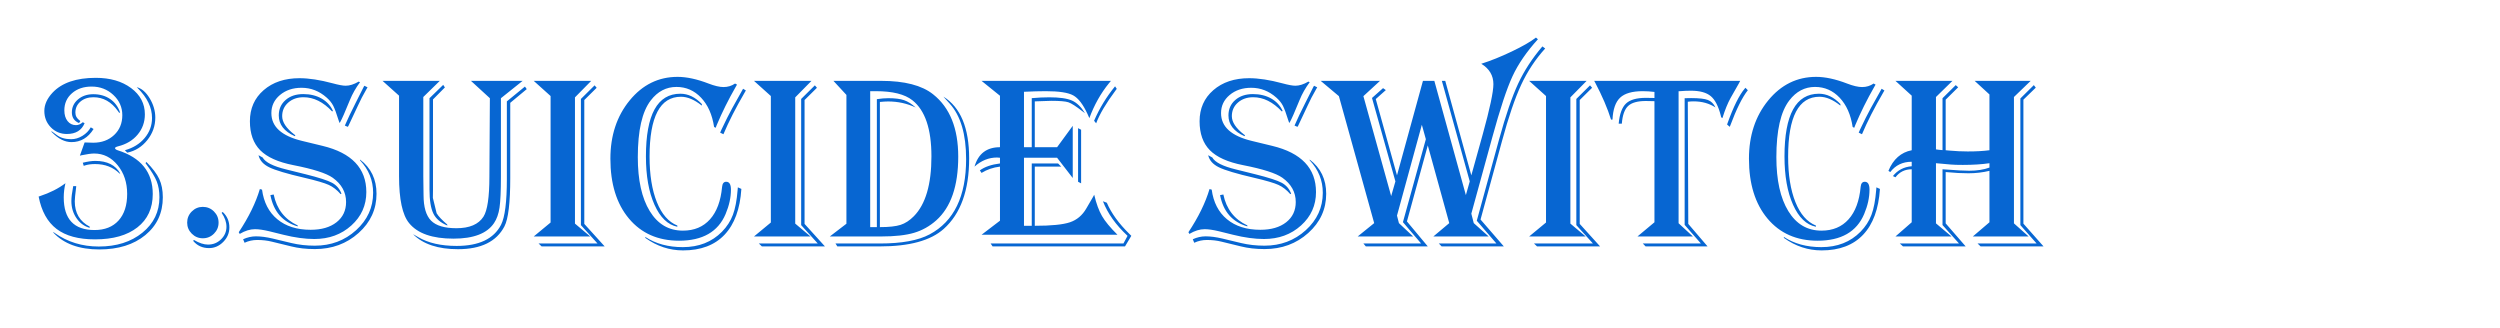
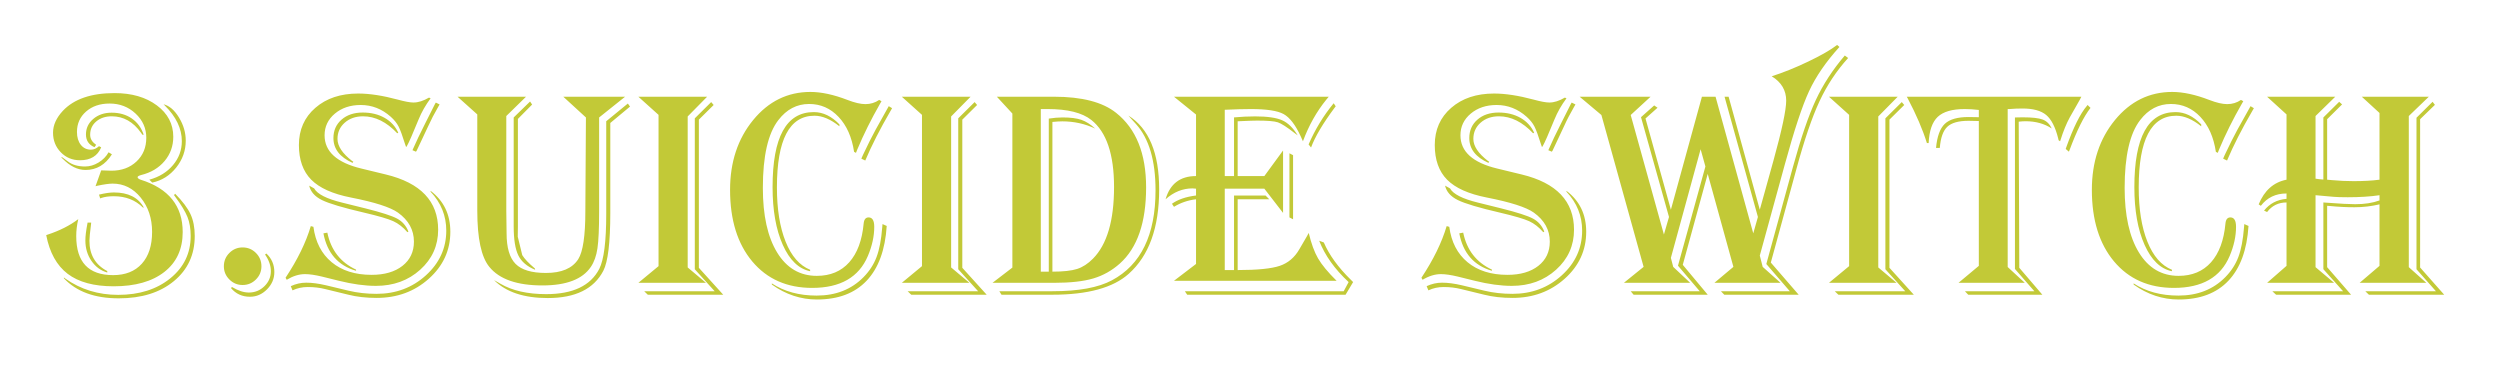
- <svg xmlns="http://www.w3.org/2000/svg" version="1.1" x="0" y="0" width="100%" height="100%" viewBox="0 0 195840 25651.2">
-   <path d="M 5126 14352.9 Q 4993 14922.9 4993 15464.4 Q 4993 18019.9 7406 18019.9 Q 8612.5 18019.9 9287 17274.15 Q 9961.5 16528.4 9961.5 15188.9 Q 9961.5 13858.9 9215.75 12942.15 Q 8470 12025.4 7377.5 12025.4 Q 7045 12025.4 6361 12167.9 L 6256.5 12196.4 L 6627 11160.9 L 6712.5 11160.9 Q 7083 11179.9 7301.5 11179.9 Q 8299 11179.9 8940.25 10576.65 Q 9581.5 9973.4 9581.5 9023.4 Q 9581.5 8092.4 8878.5 7436.9 Q 8175.5 6781.4 7178 6781.4 Q 6237.5 6781.4 5639 7303.9 Q 5040.5 7826.4 5040.5 8643.4 Q 5040.5 9165.9 5292.25 9484.15 Q 5544 9802.4 5952.5 9802.4 Q 6237.5 9802.4 6484.5 9574.4 L 6627 9650.4 Q 6275.5 10495.9 5240 10495.9 Q 4489.5 10495.9 3981.25 9973.4 Q 3473 9450.9 3473 8690.9 Q 3473 7949.9 4119 7256.4 Q 5211.5 6097.4 7501 6097.4 Q 9192 6097.4 10270.25 6900.15 Q 11348.5 7702.9 11348.5 8956.9 Q 11348.5 9868.9 10778.5 10548.15 Q 10208.5 11227.4 9239.5 11464.9 Q 9002 11531.4 9011.5 11607.4 Q 9021 11702.4 9211 11768.9 Q 11966 12633.4 11966 15198.4 Q 11966 16870.4 10764.25 17810.9 Q 9562.5 18751.4 7444 18751.4 Q 5506 18751.4 4432.5 17934.4 Q 3359 17117.4 3026.5 15397.9 L 3112 15369.4 Q 4299.5 14979.9 5126 14352.9  Z M 5971.5 14580.9 Q 5962 14656.9 5962 14685.4 Q 5857.5 15502.4 5857.5 15768.4 Q 5857.5 17145.9 7026 17753.9 L 7026 17848.9 Q 6389.5 17668.4 5990.5 17088.9 Q 5591.5 16509.4 5591.5 15749.4 Q 5591.5 15331.4 5724.5 14647.4 L 5734 14580.9 L 5971.5 14580.9 Z M 9363 13592.9 Q 8612.5 12851.9 7453.5 12851.9 Q 6969 12851.9 6636.5 12965.9 L 6560.5 12994.4 L 6484.5 12747.4 Q 7064 12604.9 7463 12604.9 Q 8869 12604.9 9420 13592.9 L 9363 13592.9 Z M 11472 12690.4 Q 12194 13421.9 12474.25 14020.4 Q 12754.5 14618.9 12754.5 15454.9 Q 12754.5 17288.4 11386.5 18414.15 Q 10018.5 19539.9 7776.5 19539.9 Q 5420.5 19539.9 4185.5 18228.9 L 4185.5 18171.9 L 4280.5 18247.9 Q 5791 19311.9 7738.5 19311.9 Q 9819 19311.9 11153.75 18228.9 Q 12488.5 17145.9 12488.5 15454.9 Q 12488.5 14742.4 12279.5 14215.15 Q 12070.5 13687.9 11472 12880.4 Q 11443.5 12842.4 11396 12775.9 L 11472 12690.4 Z M 10712 6828.9 Q 11282 6971.4 11723.75 7698.15 Q 12165.5 8424.9 12165.5 9213.4 Q 12165.5 10191.9 11538.5 10975.65 Q 10911.5 11759.4 9971 11958.9 L 9781 11768.9 Q 10750 11502.9 11329.5 10814.15 Q 11909 10125.4 11909 9241.9 Q 11909 8016.4 10788 6904.9 Q 10759.5 6885.9 10712 6828.9  Z M 9325 8823.9 L 9239.5 8700.4 Q 8470 7617.4 7320.5 7617.4 Q 6703 7617.4 6304 7954.65 Q 5905 8291.9 5905 8823.9 Q 5905 9203.9 6256.5 9450.9 Q 6266 9460.4 6294.5 9488.9 L 6190 9640.9 Q 5629.5 9403.4 5629.5 8804.9 Q 5629.5 8196.9 6109.25 7788.4 Q 6589 7379.9 7311 7379.9 Q 8080.5 7379.9 8631.5 7759.9 Q 9182.5 8139.9 9410.5 8823.9 L 9325 8823.9 Z M 7330 10106.4 Q 6684 11132.4 5601 11132.4 Q 4822 11132.4 4090.5 10381.9 L 4033.5 10334.4 L 4033.5 10277.4 Q 4109.5 10324.9 4119 10334.4 L 4442 10571.9 Q 4869.5 10904.4 5572.5 10904.4 Q 6028.5 10904.4 6456 10643.15 Q 6883.5 10381.9 7111.5 9973.4 L 7330 10106.4 Z M 15887.6 16205.4 Q 16400.6 16205.4 16761.6 16566.4 Q 17122.6 16927.4 17122.6 17440.4 Q 17122.6 17943.9 16761.6 18304.9 Q 16400.6 18665.9 15887.6 18665.9 Q 15384.1 18665.9 15023.1 18304.9 Q 14662.1 17943.9 14662.1 17440.4 Q 14662.1 16927.4 15023.1 16566.4 Q 15384.1 16205.4 15887.6 16205.4  Z M 17445.6 16604.4 Q 17968.1 17088.9 17968.1 17820.4 Q 17968.1 18466.4 17488.35 18950.9 Q 17008.6 19435.4 16372.1 19435.4 Q 15602.6 19435.4 15127.6 18865.4 L 15194.1 18798.9 Q 15802.1 19159.9 16296.1 19159.9 Q 16894.6 19159.9 17317.35 18746.65 Q 17740.1 18333.4 17740.1 17763.4 Q 17740.1 17221.9 17360.1 16670.9 L 17445.6 16604.4 Z M 28202.8 6439.4 Q 27708.8 7104.4 27414.3 7826.4 Q 26834.8 9251.4 26644.8 9574.4 L 26597.3 9631.4 Q 26559.3 9526.9 26540.3 9469.9 Q 26274.3 8614.9 26103.3 8282.4 Q 25932.3 7949.9 25590.3 7645.9 Q 24725.8 6876.4 23623.8 6876.4 Q 22607.3 6876.4 21932.8 7441.65 Q 21258.3 8006.9 21258.3 8861.9 Q 21258.3 10457.9 23661.8 11037.4 L 25267.3 11426.9 Q 28696.8 12253.4 28696.8 15046.4 Q 28696.8 16604.4 27523.55 17663.65 Q 26350.3 18722.9 24621.3 18722.9 Q 23538.3 18722.9 22198.8 18390.4 L 21087.3 18114.9 Q 20412.8 17953.4 19975.8 17953.4 Q 19396.3 17953.4 18778.8 18323.9 L 18702.8 18190.9 Q 19880.8 16414.4 20355.8 14808.9 L 20526.8 14856.4 Q 20726.3 16347.9 21723.8 17174.4 Q 22721.3 18000.9 24336.3 18000.9 Q 25609.3 18000.9 26359.8 17411.9 Q 27110.3 16822.9 27110.3 15825.4 Q 27110.3 14675.9 26065.3 13925.4 Q 25314.8 13393.4 22987.3 12937.4 Q 21191.8 12585.9 20384.3 11768.9 Q 19576.8 10951.9 19576.8 9498.4 Q 19576.8 7997.4 20655.05 7061.65 Q 21733.3 6125.9 23462.3 6125.9 Q 24573.8 6125.9 26055.8 6524.9 Q 26749.3 6714.9 27081.8 6714.9 Q 27547.3 6714.9 28098.3 6391.9 L 28202.8 6439.4 Z M 28791.8 6841.25 L 28706.3 6987.55 Q 28316.8 7658.25 28041.3 8271.95 Q 27376.3 9701.7 27290.8 9867 L 27243.3 9935.4 L 27015.3 9838.5 L 27053.3 9750.15 Q 27328.8 9107.95 27851.3 8077.2 L 28497.3 6793.75 L 28544.8 6717.75 L 28791.8 6841.25 Z M 26017.8 8728.9 Q 24972.8 7617.4 23775.8 7617.4 Q 23053.8 7617.4 22578.8 8035.4 Q 22103.8 8453.4 22103.8 9099.4 Q 22103.8 9802.4 23063.3 10543.4 L 23139.3 10590.9 L 23091.8 10666.9 Q 21837.8 10106.4 21837.8 9042.4 Q 21837.8 8301.4 22369.8 7835.9 Q 22901.8 7370.4 23756.8 7370.4 Q 24573.8 7370.4 25186.55 7717.15 Q 25799.3 8063.9 26084.3 8690.9 L 26017.8 8728.9 Z M 28202.8 12500.4 Q 29494.8 13478.9 29494.8 15179.4 Q 29494.8 16993.9 28088.8 18252.65 Q 26682.8 19511.4 24668.8 19511.4 Q 23642.8 19511.4 22816.3 19302.4 L 21296.3 18931.9 Q 20764.3 18798.9 20156.3 18798.9 Q 19614.8 18798.9 19158.8 19017.4 L 19044.8 18741.9 Q 19538.8 18513.9 20051.8 18513.9 Q 20621.8 18513.9 21353.3 18684.9 L 22816.3 19036.4 Q 23690.3 19245.4 24659.3 19245.4 Q 26559.3 19245.4 27894.05 18034.15 Q 29228.8 16822.9 29228.8 15103.4 Q 29228.8 13649.9 28202.8 12557.4 L 28202.8 12500.4 Z M 21438.8 15236.4 Q 21790.3 16946.4 23319.8 17658.9 L 23319.8 17734.9 Q 21552.8 17221.9 21182.3 15283.9 L 21438.8 15236.4 Z M 20251.3 12158.4 L 20574.3 12338.9 Q 20887.8 12899.4 22407.8 13269.9 L 23937.3 13649.9 Q 25495.3 14039.4 26013.05 14319.65 Q 26530.8 14599.9 26749.3 15169.9 L 26682.8 15207.9 Q 26255.3 14713.9 25756.55 14485.9 Q 25257.8 14257.9 23842.3 13925.4 Q 21790.3 13450.4 21087.3 13103.65 Q 20384.3 12756.9 20251.3 12158.4  Z M 40940.3 6334.9 L 39239.8 7693.4 L 39239.8 13830.4 Q 39239.8 15521.4 39130.55 16262.4 Q 39021.3 17003.4 38698.3 17478.4 Q 37881.3 18694.4 35525.3 18694.4 Q 33036.3 18694.4 32048.3 17478.4 Q 31259.8 16518.9 31259.8 13801.9 L 31259.8 7493.9 L 29967.8 6334.9 L 34451.8 6334.9 L 33159.8 7598.4 L 33159.8 13811.4 L 33178.8 15274.4 Q 33178.8 16689.9 33767.8 17283.65 Q 34356.8 17877.4 35753.3 17877.4 Q 37292.3 17877.4 37871.8 16974.9 Q 38337.3 16243.4 38337.3 13839.9 L 38375.3 7693.4 L 36893.3 6334.9 L 40940.3 6334.9 Z M 41263.3 6980.9 L 39971.3 8054.4 L 39971.3 13953.9 Q 39971.3 16851.4 39515.3 17734.9 Q 38584.3 19520.9 35876.8 19520.9 Q 33539.8 19520.9 32361.8 18352.4 L 32437.8 18390.4 L 32770.3 18580.4 Q 33938.8 19264.4 35772.3 19264.4 Q 38394.3 19264.4 39249.3 17611.4 Q 39705.3 16718.4 39705.3 14020.4 L 39705.3 7940.4 L 41120.8 6781.4 L 41263.3 6980.9 Z M 34850.8 6847.9 L 33919.8 7788.4 L 33919.8 14846.9 L 33910.3 15502.4 L 34204.8 16708.9 Q 34423.3 17069.9 35031.3 17582.9 L 35050.3 17668.4 Q 34252.3 17345.4 33948.3 16727.9 Q 33644.3 16110.4 33644.3 14818.4 L 33644.3 7693.4 L 34717.8 6648.4 L 34850.8 6847.9 Z M 41810.3 6334.9 L 46313.3 6334.9 L 45040.3 7626.9 L 45040.3 17516.4 L 46237.3 18523.4 L 41810.3 18523.4 L 43130.8 17430.9 L 43130.8 7522.4 L 41810.3 6334.9 Z M 46740.8 6876.4 L 45771.8 7835.9 L 45771.8 17539.2 L 47367.8 19302.4 L 42427.8 19302.4 L 42190.3 19074.4 L 46807.3 19074.4 L 45505.8 17635.15 L 45505.8 7750.4 L 46579.3 6686.4 L 46740.8 6876.4 Z M 57734 6629.4 L 57629.5 6809.9 Q 56774.5 8301.4 56147.5 9792.9 L 56062 10011.4 L 55938.5 9944.9 Q 55720 8500.9 54922 7655.4 Q 54124 6809.9 52993.5 6809.9 Q 51787 6809.9 50979.5 7864.4 Q 49963 9175.4 49963 12310.4 Q 49963 15008.4 50898.75 16537.9 Q 51834.5 18067.4 53497 18067.4 Q 54827 18067.4 55620.25 17179.15 Q 56413.5 16290.9 56565.5 14637.9 Q 56603.5 14238.9 56888.5 14238.9 Q 57259 14238.9 57259 14856.4 Q 57259 15777.9 56841 16765.9 Q 55957.5 18855.9 53193 18855.9 Q 50723 18855.9 49269.5 17122.15 Q 47816 15388.4 47816 12433.9 Q 47816 9707.4 49326.5 7864.4 Q 50837 6021.4 53079 6021.4 Q 54143 6021.4 55501.5 6543.9 Q 56214 6819.4 56679.5 6819.4 Q 57183 6819.4 57582 6543.9 L 57734 6629.4 Z M 54979 8272.9 Q 54114.5 7579.4 53345 7579.4 Q 50884.5 7579.4 50884.5 12272.4 Q 50884.5 14409.9 51454.5 15830.15 Q 52024.5 17250.4 53060 17668.4 L 53060 17763.4 Q 51939 17535.4 51269.25 16039.15 Q 50599.5 14542.9 50599.5 12253.4 Q 50599.5 7341.9 53297.5 7341.9 Q 54209.5 7341.9 54979 8149.4 L 54979 8272.9 Z M 58076 14799.4 Q 57924 17155.4 56760.25 18385.65 Q 55596.5 19615.9 53506.5 19615.9 Q 51920 19615.9 50552 18637.4 L 50552 18561.4 Q 51768 19359.4 53487.5 19359.4 Q 55368.5 19359.4 56556 18152.9 Q 57135.5 17563.9 57411 16832.4 Q 57686.5 16100.9 57781.5 14894.4 L 57800.5 14675.9 L 58076 14799.4 Z M 58427.5 7086.35 L 58323 7268.75 Q 57287.5 9050 56670 10514.9 L 56413.5 10390.45 L 56518 10151.05 Q 56993 9145 57354 8484.75 L 58114 7124.35 L 58209 6953.35 L 58427.5 7086.35 Z M 59064.7 6334.9 L 63567.7 6334.9 L 62294.7 7626.9 L 62294.7 17516.4 L 63491.7 18523.4 L 59064.7 18523.4 L 60385.2 17430.9 L 60385.2 7522.4 L 59064.7 6334.9 Z M 63995.2 6876.4 L 63026.2 7835.9 L 63026.2 17539.2 L 64622.2 19302.4 L 59682.2 19302.4 L 59444.7 19074.4 L 64061.7 19074.4 L 62760.2 17635.15 L 62760.2 7750.4 L 63833.7 6686.4 L 63995.2 6876.4 Z M 65288.9 6334.9 L 69031.9 6334.9 Q 71777.4 6334.9 73097.9 7389.4 Q 75064.4 8947.4 75064.4 12272.4 Q 75064.4 15720.9 73344.9 17259.9 Q 72565.9 17953.4 71601.65 18238.4 Q 70637.4 18523.4 69041.4 18523.4 L 65003.9 18523.4 L 66305.4 17525.9 L 66305.4 7435.95 L 65288.9 6334.9 Z M 68167.4 7142.4 L 68167.4 17791.9 L 68689.9 17791.9 L 68689.9 7767.5 Q 69183.9 7691.5 69592.4 7691.5 Q 70371.4 7691.5 70822.65 7848.25 Q 71273.9 8004.05 71729.9 8421.1 Q 70722.9 7948 69573.4 7948 Q 69326.4 7948 68927.4 7986 L 68927.4 17791.9 Q 69991.4 17791.9 70542.4 17616.15 Q 71093.4 17440.4 71587.4 16937.85 Q 72964.9 15542.3 72964.9 12248.65 Q 72964.9 9031 71473.4 7853.95 Q 70570.9 7142.4 68613.9 7142.4 L 68167.4 7142.4 Z M 65592.9 19302.4 L 65450.4 19074.4 L 68927.4 19074.4 Q 71492.4 19074.4 72822.4 18360 Q 75681.9 16836.2 75681.9 12465.25 Q 75681.9 9541.15 74399.4 8121.85 L 74019.4 7702.9 Q 74000.4 7683.9 73905.4 7569.9 Q 75919.4 8833.4 75919.4 12405.4 Q 75919.4 16157.9 73924.4 17934.4 Q 72394.9 19302.4 68927.4 19302.4 L 65592.9 19302.4 Z M 87026.7 6334.9 L 86874.7 6516.35 Q 85905.7 7708.6 85335.7 9253.3 Q 85240.7 9036.7 85193.2 8933.15 Q 84670.7 7801.7 84072.2 7472.05 Q 83473.7 7142.4 81925.2 7142.4 Q 81212.7 7142.4 80215.2 7189.9 L 80215.2 11531.4 L 80823.2 11531.4 L 80823.2 7688.65 Q 81545.2 7623.1 82200.7 7623.1 Q 83407.2 7623.1 83977.2 7877.7 Q 84547.2 8132.3 84993.7 8867.6 Q 84860.7 8773.55 84803.7 8726.05 Q 84034.2 8124.7 83692.2 8011.65 Q 83350.2 7898.6 82343.2 7898.6 Q 82039.2 7898.6 81260.2 7934.7 L 81060.7 7943.25 L 81060.7 11531.4 L 82808.7 11531.4 L 84034.2 9856.55 L 84034.2 13944.4 L 82808.7 12357.9 L 80215.2 12357.9 L 80215.2 17687.4 L 80823.2 17687.4 L 80823.2 12804.4 L 82884.7 12804.4 L 83131.7 13051.4 L 81060.7 13051.4 L 81060.7 17687.4 Q 82998.7 17687.4 83815.7 17411.9 Q 84632.7 17136.4 85098.2 16328.9 L 85601.7 15464.4 Q 85630.2 15407.4 85715.7 15255.4 Q 85962.7 16300.4 86328.45 16927.4 Q 86694.2 17554.4 87539.7 18390.4 L 76890.2 18390.4 L 78334.2 17288.4 L 78334.2 13051.4 Q 77536.2 13146.4 76890.2 13545.4 L 76757.2 13345.9 Q 77336.7 12927.9 78334.2 12804.4 L 78334.2 12357.9 Q 78172.7 12338.9 78106.2 12338.9 Q 77137.2 12338.9 76339.2 13051.4 Q 76776.2 11531.4 78334.2 11531.4 L 78334.2 7500.55 L 76890.2 6334.9 L 87026.7 6334.9 Z M 87482.7 6961.9 L 87416.2 7047.4 Q 86257.2 8605.4 85867.7 9659.9 L 85706.2 9460.4 Q 86342.7 7987.9 87349.7 6762.4 L 87482.7 6961.9 Z M 84689.7 10163.4 L 84689.7 14362.4 L 84452.2 14238.9 L 84452.2 10039.9 L 84689.7 10163.4 Z M 88622.7 18474 L 88128.7 19302.4 L 77754.7 19302.4 L 77602.7 19074.4 L 88005.2 19074.4 L 88328.2 18474 Q 86960.2 17205.75 86399.7 15766.5 L 86703.7 15880.5 Q 87226.2 17101.25 88470.7 18321.05 L 88622.7 18474 Z M 102596.4 6439.4 Q 102102.4 7104.4 101807.9 7826.4 Q 101228.4 9251.4 101038.4 9574.4 L 100990.9 9631.4 Q 100952.9 9526.9 100933.9 9469.9 Q 100667.9 8614.9 100496.9 8282.4 Q 100325.9 7949.9 99983.9 7645.9 Q 99119.4 6876.4 98017.4 6876.4 Q 97000.9 6876.4 96326.4 7441.65 Q 95651.9 8006.9 95651.9 8861.9 Q 95651.9 10457.9 98055.4 11037.4 L 99660.9 11426.9 Q 103090.4 12253.4 103090.4 15046.4 Q 103090.4 16604.4 101917.15 17663.65 Q 100743.9 18722.9 99014.9 18722.9 Q 97931.9 18722.9 96592.4 18390.4 L 95480.9 18114.9 Q 94806.4 17953.4 94369.4 17953.4 Q 93789.9 17953.4 93172.4 18323.9 L 93096.4 18190.9 Q 94274.4 16414.4 94749.4 14808.9 L 94920.4 14856.4 Q 95119.9 16347.9 96117.4 17174.4 Q 97114.9 18000.9 98729.9 18000.9 Q 100002.9 18000.9 100753.4 17411.9 Q 101503.9 16822.9 101503.9 15825.4 Q 101503.9 14675.9 100458.9 13925.4 Q 99708.4 13393.4 97380.9 12937.4 Q 95585.4 12585.9 94777.9 11768.9 Q 93970.4 10951.9 93970.4 9498.4 Q 93970.4 7997.4 95048.65 7061.65 Q 96126.9 6125.9 97855.9 6125.9 Q 98967.4 6125.9 100449.4 6524.9 Q 101142.9 6714.9 101475.4 6714.9 Q 101940.9 6714.9 102491.9 6391.9 L 102596.4 6439.4 Z M 103185.4 6841.25 L 103099.9 6987.55 Q 102710.4 7658.25 102434.9 8271.95 Q 101769.9 9701.7 101684.4 9867 L 101636.9 9935.4 L 101408.9 9838.5 L 101446.9 9750.15 Q 101722.4 9107.95 102244.9 8077.2 L 102890.9 6793.75 L 102938.4 6717.75 L 103185.4 6841.25 Z M 100411.4 8728.9 Q 99366.4 7617.4 98169.4 7617.4 Q 97447.4 7617.4 96972.4 8035.4 Q 96497.4 8453.4 96497.4 9099.4 Q 96497.4 9802.4 97456.9 10543.4 L 97532.9 10590.9 L 97485.4 10666.9 Q 96231.4 10106.4 96231.4 9042.4 Q 96231.4 8301.4 96763.4 7835.9 Q 97295.4 7370.4 98150.4 7370.4 Q 98967.4 7370.4 99580.15 7717.15 Q 100192.9 8063.9 100477.9 8690.9 L 100411.4 8728.9 Z M 102596.4 12500.4 Q 103888.4 13478.9 103888.4 15179.4 Q 103888.4 16993.9 102482.4 18252.65 Q 101076.4 19511.4 99062.4 19511.4 Q 98036.4 19511.4 97209.9 19302.4 L 95689.9 18931.9 Q 95157.9 18798.9 94549.9 18798.9 Q 94008.4 18798.9 93552.4 19017.4 L 93438.4 18741.9 Q 93932.4 18513.9 94445.4 18513.9 Q 95015.4 18513.9 95746.9 18684.9 L 97209.9 19036.4 Q 98083.9 19245.4 99052.9 19245.4 Q 100952.9 19245.4 102287.65 18034.15 Q 103622.4 16822.9 103622.4 15103.4 Q 103622.4 13649.9 102596.4 12557.4 L 102596.4 12500.4 Z M 95832.4 15236.4 Q 96183.9 16946.4 97713.4 17658.9 L 97713.4 17734.9 Q 95946.4 17221.9 95575.9 15283.9 L 95832.4 15236.4 Z M 94644.9 12158.4 L 94967.9 12338.9 Q 95281.4 12899.4 96801.4 13269.9 L 98330.9 13649.9 Q 99888.9 14039.4 100406.65 14319.65 Q 100924.4 14599.9 101142.9 15169.9 L 101076.4 15207.9 Q 100648.9 14713.9 100150.15 14485.9 Q 99651.4 14257.9 98235.9 13925.4 Q 96183.9 13450.4 95480.9 13103.65 Q 94777.9 12756.9 94644.9 12158.4  Z M 120473.4 3076.4 Q 119152.9 4529.9 118483.15 5973.9 Q 117813.4 7417.9 116901.4 10752.4 L 115257.9 16737.4 L 115447.9 17478.4 L 116616.4 18523.4 L 112284.4 18523.4 L 113528.9 17478.4 L 111847.4 11388.9 L 110213.4 17345.4 L 111847.4 19302.4 L 106992.9 19302.4 L 106802.9 19074.4 L 111324.9 19074.4 L 109899.9 17402.4 L 111695.4 10904.4 L 111381.9 9773.9 L 109434.4 16889.4 L 109586.4 17478.4 L 110697.9 18523.4 L 106356.4 18523.4 L 107648.4 17478.4 L 104883.9 7531.9 L 103458.9 6334.9 L 108104.4 6334.9 L 106802.9 7531.9 L 108978.4 15359.9 L 109310.9 14210.4 L 107477.4 7674.4 L 108341.9 6904.9 L 108560.4 7056.9 L 107771.9 7759.9 L 109434.4 13735.4 L 111467.4 6334.9 L 112360.4 6334.9 L 114830.4 15283.9 L 115134.4 14210.4 L 112949.4 6334.9 L 113215.4 6334.9 L 115257.9 13735.4 L 116150.9 10524.4 Q 116986.9 7503.4 116986.9 6591.4 Q 116986.9 5574.9 116036.9 4995.4 Q 117148.4 4643.9 118421.4 4035.9 Q 119694.4 3427.9 120321.4 2943.4 L 120473.4 3076.4 Z M 121043.4 3798.4 Q 119903.4 5054.3 119167.15 6634.15 Q 118430.9 8214 117661.4 11049.75 L 115979.9 17196.25 L 117803.9 19302.4 L 112930.4 19302.4 L 112711.9 19074.4 L 117224.4 19074.4 L 115685.4 17292.2 L 117433.4 10916.75 Q 118212.4 8081 118924.9 6553.4 Q 119637.4 5025.8 120824.9 3636.9 L 121043.4 3798.4 Z M 119787.9 6334.9 L 124290.9 6334.9 L 123017.9 7626.9 L 123017.9 17516.4 L 124214.9 18523.4 L 119787.9 18523.4 L 121108.4 17430.9 L 121108.4 7522.4 L 119787.9 6334.9 Z M 124718.4 6876.4 L 123749.4 7835.9 L 123749.4 17539.2 L 125345.4 19302.4 L 120405.4 19302.4 L 120167.9 19074.4 L 124784.9 19074.4 L 123483.4 17635.15 L 123483.4 7750.4 L 124556.9 6686.4 L 124718.4 6876.4 Z M 136319.6 6334.9 Q 136234.1 6496.4 136205.6 6552.45 L 135559.6 7689.6 Q 135227.1 8295.7 134942.1 9205.8 L 134923.1 9252.35 L 134828.1 9184.9 L 134799.6 9059.5 Q 134524.1 7957.5 134015.85 7531.9 Q 133507.6 7106.3 132462.6 7106.3 Q 132035.1 7106.3 131607.6 7142.4 L 131493.6 7142.4 L 131493.6 17487.9 L 132614.6 18523.4 L 128273.1 18523.4 L 129603.1 17411.9 L 129603.1 7926.15 L 128928.6 7911.9 Q 127950.1 7911.9 127536.85 8305.2 Q 127123.6 8698.5 127047.6 9688.4 L 126800.6 9688.4 Q 126905.1 8556 127375.35 8110.45 Q 127845.6 7664.9 128928.6 7664.9 L 129498.6 7674.4 L 129603.1 7674.4 L 129603.1 7200.35 Q 129118.6 7142.4 128681.6 7142.4 Q 127456.1 7142.4 126914.6 7650.65 Q 126373.1 8158.9 126316.1 9369.2 L 126202.1 9369.2 Q 125793.6 8050.6 124938.6 6429.9 L 124881.6 6334.9 L 136319.6 6334.9 Z M 136918.1 7066.4 Q 136262.6 7902.4 135540.6 9840.4 L 135502.6 9935.4 L 135293.6 9754.9 L 135322.1 9669.4 Q 136025.1 7702.9 136680.6 6933.4 L 136728.1 6876.4 L 136918.1 7066.4 Z M 134381.6 8415.4 Q 133650.1 7940.4 132671.6 7940.4 Q 132453.1 7940.4 132215.6 7968.9 L 132253.6 17539.2 L 133764.1 19302.4 L 128909.6 19302.4 L 128691.1 19074.4 L 133241.6 19074.4 L 131968.6 17616.15 L 131968.6 7693.4 L 132481.6 7683.9 Q 133403.1 7683.9 133787.85 7831.15 Q 134172.6 7978.4 134381.6 8415.4  Z M 146924.4 6629.4 L 146819.9 6809.9 Q 145964.9 8301.4 145337.9 9792.9 L 145252.4 10011.4 L 145128.9 9944.9 Q 144910.4 8500.9 144112.4 7655.4 Q 143314.4 6809.9 142183.9 6809.9 Q 140977.4 6809.9 140169.9 7864.4 Q 139153.4 9175.4 139153.4 12310.4 Q 139153.4 15008.4 140089.15 16537.9 Q 141024.9 18067.4 142687.4 18067.4 Q 144017.4 18067.4 144810.65 17179.15 Q 145603.9 16290.9 145755.9 14637.9 Q 145793.9 14238.9 146078.9 14238.9 Q 146449.4 14238.9 146449.4 14856.4 Q 146449.4 15777.9 146031.4 16765.9 Q 145147.9 18855.9 142383.4 18855.9 Q 139913.4 18855.9 138459.9 17122.15 Q 137006.4 15388.4 137006.4 12433.9 Q 137006.4 9707.4 138516.9 7864.4 Q 140027.4 6021.4 142269.4 6021.4 Q 143333.4 6021.4 144691.9 6543.9 Q 145404.4 6819.4 145869.9 6819.4 Q 146373.4 6819.4 146772.4 6543.9 L 146924.4 6629.4 Z M 144169.4 8272.9 Q 143304.9 7579.4 142535.4 7579.4 Q 140074.9 7579.4 140074.9 12272.4 Q 140074.9 14409.9 140644.9 15830.15 Q 141214.9 17250.4 142250.4 17668.4 L 142250.4 17763.4 Q 141129.4 17535.4 140459.65 16039.15 Q 139789.9 14542.9 139789.9 12253.4 Q 139789.9 7341.9 142487.9 7341.9 Q 143399.9 7341.9 144169.4 8149.4 L 144169.4 8272.9 Z M 147266.4 14799.4 Q 147114.4 17155.4 145950.65 18385.65 Q 144786.9 19615.9 142696.9 19615.9 Q 141110.4 19615.9 139742.4 18637.4 L 139742.4 18561.4 Q 140958.4 19359.4 142677.9 19359.4 Q 144558.9 19359.4 145746.4 18152.9 Q 146325.9 17563.9 146601.4 16832.4 Q 146876.9 16100.9 146971.9 14894.4 L 146990.9 14675.9 L 147266.4 14799.4 Z M 147617.9 7086.35 L 147513.4 7268.75 Q 146477.9 9050 145860.4 10514.9 L 145603.9 10390.45 L 145708.4 10151.05 Q 146183.4 9145 146544.4 8484.75 L 147304.4 7124.35 L 147399.4 6953.35 L 147617.9 7086.35 Z M 148483.1 6334.9 L 152948.1 6334.9 L 151656.1 7598.4 L 151656.1 11702.4 Q 151874.6 11740.4 152169.1 11759.4 L 152169.1 7693.4 L 153204.6 6667.4 L 153394.6 6838.4 L 152416.1 7807.4 L 152416.1 11768.9 L 152729.6 11797.4 Q 153461.1 11863.9 154145.1 11863.9 Q 155133.1 11863.9 155845.6 11768.9 L 155845.6 7398.9 L 154686.6 6334.9 L 159075.6 6334.9 L 157764.6 7598.4 L 157764.6 17497.4 L 158914.1 18523.4 L 154544.1 18523.4 L 155845.6 17411.9 L 155845.6 13383.9 Q 155047.6 13573.9 154202.1 13573.9 Q 153404.1 13573.9 152549.1 13488.4 L 152416.1 13478.9 L 152416.1 17497.4 L 153983.6 19302.4 L 149072.1 19302.4 L 148825.1 19074.4 L 153461.1 19074.4 L 152169.1 17630.4 L 152169.1 13260.4 L 152444.6 13279.4 Q 153698.6 13374.4 154259.1 13374.4 Q 155171.1 13374.4 155845.6 13127.4 L 155845.6 12785.4 Q 154952.6 12918.4 153765.1 12918.4 Q 153128.6 12918.4 152834.1 12889.9 L 151874.6 12804.4 Q 151817.6 12794.9 151656.1 12785.4 L 151656.1 17497.4 L 152872.1 18523.4 L 148483.1 18523.4 L 149756.1 17411.9 L 149756.1 13260.4 Q 148958.1 13260.4 148483.1 13887.4 L 148283.6 13792.4 Q 148834.6 13098.9 149756.1 13022.9 L 149756.1 12671.4 Q 148692.1 12671.4 148074.6 13478.9 L 147932.1 13383.9 Q 148492.6 12015.9 149756.1 11768.9 L 149756.1 7493.9 L 148483.1 6334.9 Z M 159474.6 6866.9 L 158505.6 7807.4 L 158505.6 17520.2 L 160082.6 19302.4 L 155152.1 19302.4 L 154914.6 19074.4 L 159541.1 19074.4 L 158268.1 17635.15 L 158268.1 7712.4 L 159322.6 6667.4 L 159474.6 6866.9 Z " fill-rule="nonzero" style="fill:#0766d2;;fill-opacity:1;" />
+ <svg xmlns="http://www.w3.org/2000/svg" version="1.1" x="0" y="0" width="100%" height="100%" viewBox="0 0 163737.6 25651.2">
+   <path d="M 5126 14352.9 Q 4993 14922.9 4993 15464.4 Q 4993 18019.9 7406 18019.9 Q 8612.5 18019.9 9287 17274.15 Q 9961.5 16528.4 9961.5 15188.9 Q 9961.5 13858.9 9215.75 12942.15 Q 8470 12025.4 7377.5 12025.4 Q 7045 12025.4 6361 12167.9 L 6256.5 12196.4 L 6627 11160.9 L 6712.5 11160.9 Q 7083 11179.9 7301.5 11179.9 Q 8299 11179.9 8940.25 10576.65 Q 9581.5 9973.4 9581.5 9023.4 Q 9581.5 8092.4 8878.5 7436.9 Q 8175.5 6781.4 7178 6781.4 Q 6237.5 6781.4 5639 7303.9 Q 5040.5 7826.4 5040.5 8643.4 Q 5040.5 9165.9 5292.25 9484.15 Q 5544 9802.4 5952.5 9802.4 Q 6237.5 9802.4 6484.5 9574.4 L 6627 9650.4 Q 6275.5 10495.9 5240 10495.9 Q 4489.5 10495.9 3981.25 9973.4 Q 3473 9450.9 3473 8690.9 Q 3473 7949.9 4119 7256.4 Q 5211.5 6097.4 7501 6097.4 Q 9192 6097.4 10270.25 6900.15 Q 11348.5 7702.9 11348.5 8956.9 Q 11348.5 9868.9 10778.5 10548.15 Q 10208.5 11227.4 9239.5 11464.9 Q 9002 11531.4 9011.5 11607.4 Q 9021 11702.4 9211 11768.9 Q 11966 12633.4 11966 15198.4 Q 11966 16870.4 10764.25 17810.9 Q 9562.5 18751.4 7444 18751.4 Q 5506 18751.4 4432.5 17934.4 Q 3359 17117.4 3026.5 15397.9 L 3112 15369.4 Q 4299.5 14979.9 5126 14352.9  Z M 5971.5 14580.9 Q 5962 14656.9 5962 14685.4 Q 5857.5 15502.4 5857.5 15768.4 Q 5857.5 17145.9 7026 17753.9 L 7026 17848.9 Q 6389.5 17668.4 5990.5 17088.9 Q 5591.5 16509.4 5591.5 15749.4 Q 5591.5 15331.4 5724.5 14647.4 L 5734 14580.9 L 5971.5 14580.9 Z M 9363 13592.9 Q 8612.5 12851.9 7453.5 12851.9 Q 6969 12851.9 6636.5 12965.9 L 6560.5 12994.4 L 6484.5 12747.4 Q 7064 12604.9 7463 12604.9 Q 8869 12604.9 9420 13592.9 L 9363 13592.9 Z M 11472 12690.4 Q 12194 13421.9 12474.25 14020.4 Q 12754.5 14618.9 12754.5 15454.9 Q 12754.5 17288.4 11386.5 18414.15 Q 10018.5 19539.9 7776.5 19539.9 Q 5420.5 19539.9 4185.5 18228.9 L 4185.5 18171.9 L 4280.5 18247.9 Q 5791 19311.9 7738.5 19311.9 Q 9819 19311.9 11153.75 18228.9 Q 12488.5 17145.9 12488.5 15454.9 Q 12488.5 14742.4 12279.5 14215.15 Q 12070.5 13687.9 11472 12880.4 Q 11443.5 12842.4 11396 12775.9 L 11472 12690.4 Z M 10712 6828.9 Q 11282 6971.4 11723.75 7698.15 Q 12165.5 8424.9 12165.5 9213.4 Q 12165.5 10191.9 11538.5 10975.65 Q 10911.5 11759.4 9971 11958.9 L 9781 11768.9 Q 10750 11502.9 11329.5 10814.15 Q 11909 10125.4 11909 9241.9 Q 11909 8016.4 10788 6904.9 Q 10759.5 6885.9 10712 6828.9  Z M 9325 8823.9 L 9239.5 8700.4 Q 8470 7617.4 7320.5 7617.4 Q 6703 7617.4 6304 7954.65 Q 5905 8291.9 5905 8823.9 Q 5905 9203.9 6256.5 9450.9 Q 6266 9460.4 6294.5 9488.9 L 6190 9640.9 Q 5629.5 9403.4 5629.5 8804.9 Q 5629.5 8196.9 6109.25 7788.4 Q 6589 7379.9 7311 7379.9 Q 8080.5 7379.9 8631.5 7759.9 Q 9182.5 8139.9 9410.5 8823.9 L 9325 8823.9 Z M 7330 10106.4 Q 6684 11132.4 5601 11132.4 Q 4822 11132.4 4090.5 10381.9 L 4033.5 10334.4 L 4033.5 10277.4 Q 4109.5 10324.9 4119 10334.4 L 4442 10571.9 Q 4869.5 10904.4 5572.5 10904.4 Q 6028.5 10904.4 6456 10643.15 Q 6883.5 10381.9 7111.5 9973.4 L 7330 10106.4 Z M 15887.6 16205.4 Q 16400.6 16205.4 16761.6 16566.4 Q 17122.6 16927.4 17122.6 17440.4 Q 17122.6 17943.9 16761.6 18304.9 Q 16400.6 18665.9 15887.6 18665.9 Q 15384.1 18665.9 15023.1 18304.9 Q 14662.1 17943.9 14662.1 17440.4 Q 14662.1 16927.4 15023.1 16566.4 Q 15384.1 16205.4 15887.6 16205.4  Z M 17445.6 16604.4 Q 17968.1 17088.9 17968.1 17820.4 Q 17968.1 18466.4 17488.35 18950.9 Q 17008.6 19435.4 16372.1 19435.4 Q 15602.6 19435.4 15127.6 18865.4 L 15194.1 18798.9 Q 15802.1 19159.9 16296.1 19159.9 Q 16894.6 19159.9 17317.35 18746.65 Q 17740.1 18333.4 17740.1 17763.4 Q 17740.1 17221.9 17360.1 16670.9 L 17445.6 16604.4 Z M 28202.8 6439.4 Q 27708.8 7104.4 27414.3 7826.4 Q 26834.8 9251.4 26644.8 9574.4 L 26597.3 9631.4 Q 26559.3 9526.9 26540.3 9469.9 Q 26274.3 8614.9 26103.3 8282.4 Q 25932.3 7949.9 25590.3 7645.9 Q 24725.8 6876.4 23623.8 6876.4 Q 22607.3 6876.4 21932.8 7441.65 Q 21258.3 8006.9 21258.3 8861.9 Q 21258.3 10457.9 23661.8 11037.4 L 25267.3 11426.9 Q 28696.8 12253.4 28696.8 15046.4 Q 28696.8 16604.4 27523.55 17663.65 Q 26350.3 18722.9 24621.3 18722.9 Q 23538.3 18722.9 22198.8 18390.4 L 21087.3 18114.9 Q 20412.8 17953.4 19975.8 17953.4 Q 19396.3 17953.4 18778.8 18323.9 L 18702.8 18190.9 Q 19880.8 16414.4 20355.8 14808.9 L 20526.8 14856.4 Q 20726.3 16347.9 21723.8 17174.4 Q 22721.3 18000.9 24336.3 18000.9 Q 25609.3 18000.9 26359.8 17411.9 Q 27110.3 16822.9 27110.3 15825.4 Q 27110.3 14675.9 26065.3 13925.4 Q 25314.8 13393.4 22987.3 12937.4 Q 21191.8 12585.9 20384.3 11768.9 Q 19576.8 10951.9 19576.8 9498.4 Q 19576.8 7997.4 20655.05 7061.65 Q 21733.3 6125.9 23462.3 6125.9 Q 24573.8 6125.9 26055.8 6524.9 Q 26749.3 6714.9 27081.8 6714.9 Q 27547.3 6714.9 28098.3 6391.9 L 28202.8 6439.4 Z M 28791.8 6841.25 L 28706.3 6987.55 Q 28316.8 7658.25 28041.3 8271.95 Q 27376.3 9701.7 27290.8 9867 L 27243.3 9935.4 L 27015.3 9838.5 L 27053.3 9750.15 Q 27328.8 9107.95 27851.3 8077.2 L 28497.3 6793.75 L 28544.8 6717.75 L 28791.8 6841.25 Z M 26017.8 8728.9 Q 24972.8 7617.4 23775.8 7617.4 Q 23053.8 7617.4 22578.8 8035.4 Q 22103.8 8453.4 22103.8 9099.4 Q 22103.8 9802.4 23063.3 10543.4 L 23139.3 10590.9 L 23091.8 10666.9 Q 21837.8 10106.4 21837.8 9042.4 Q 21837.8 8301.4 22369.8 7835.9 Q 22901.8 7370.4 23756.8 7370.4 Q 24573.8 7370.4 25186.55 7717.15 Q 25799.3 8063.9 26084.3 8690.9 L 26017.8 8728.9 Z M 28202.8 12500.4 Q 29494.8 13478.9 29494.8 15179.4 Q 29494.8 16993.9 28088.8 18252.65 Q 26682.8 19511.4 24668.8 19511.4 Q 23642.8 19511.4 22816.3 19302.4 L 21296.3 18931.9 Q 20764.3 18798.9 20156.3 18798.9 Q 19614.8 18798.9 19158.8 19017.4 L 19044.8 18741.9 Q 19538.8 18513.9 20051.8 18513.9 Q 20621.8 18513.9 21353.3 18684.9 L 22816.3 19036.4 Q 23690.3 19245.4 24659.3 19245.4 Q 26559.3 19245.4 27894.05 18034.15 Q 29228.8 16822.9 29228.8 15103.4 Q 29228.8 13649.9 28202.8 12557.4 L 28202.8 12500.4 Z M 21438.8 15236.4 Q 21790.3 16946.4 23319.8 17658.9 L 23319.8 17734.9 Q 21552.8 17221.9 21182.3 15283.9 L 21438.8 15236.4 Z M 20251.3 12158.4 L 20574.3 12338.9 Q 20887.8 12899.4 22407.8 13269.9 L 23937.3 13649.9 Q 25495.3 14039.4 26013.05 14319.65 Q 26530.8 14599.9 26749.3 15169.9 L 26682.8 15207.9 Q 26255.3 14713.9 25756.55 14485.9 Q 25257.8 14257.9 23842.3 13925.4 Q 21790.3 13450.4 21087.3 13103.65 Q 20384.3 12756.9 20251.3 12158.4  Z M 40940.3 6334.9 L 39239.8 7693.4 L 39239.8 13830.4 Q 39239.8 15521.4 39130.55 16262.4 Q 39021.3 17003.4 38698.3 17478.4 Q 37881.3 18694.4 35525.3 18694.4 Q 33036.3 18694.4 32048.3 17478.4 Q 31259.8 16518.9 31259.8 13801.9 L 31259.8 7493.9 L 29967.8 6334.9 L 34451.8 6334.9 L 33159.8 7598.4 L 33159.8 13811.4 L 33178.8 15274.4 Q 33178.8 16689.9 33767.8 17283.65 Q 34356.8 17877.4 35753.3 17877.4 Q 37292.3 17877.4 37871.8 16974.9 Q 38337.3 16243.4 38337.3 13839.9 L 38375.3 7693.4 L 36893.3 6334.9 L 40940.3 6334.9 Z M 41263.3 6980.9 L 39971.3 8054.4 L 39971.3 13953.9 Q 39971.3 16851.4 39515.3 17734.9 Q 38584.3 19520.9 35876.8 19520.9 Q 33539.8 19520.9 32361.8 18352.4 L 32437.8 18390.4 L 32770.3 18580.4 Q 33938.8 19264.4 35772.3 19264.4 Q 38394.3 19264.4 39249.3 17611.4 Q 39705.3 16718.4 39705.3 14020.4 L 39705.3 7940.4 L 41120.8 6781.4 L 41263.3 6980.9 Z M 34850.8 6847.9 L 33919.8 7788.4 L 33919.8 14846.9 L 33910.3 15502.4 L 34204.8 16708.9 Q 34423.3 17069.9 35031.3 17582.9 L 35050.3 17668.4 Q 34252.3 17345.4 33948.3 16727.9 Q 33644.3 16110.4 33644.3 14818.4 L 33644.3 7693.4 L 34717.8 6648.4 L 34850.8 6847.9 Z M 41810.3 6334.9 L 46313.3 6334.9 L 45040.3 7626.9 L 45040.3 17516.4 L 46237.3 18523.4 L 41810.3 18523.4 L 43130.8 17430.9 L 43130.8 7522.4 L 41810.3 6334.9 Z M 46740.8 6876.4 L 45771.8 7835.9 L 45771.8 17539.2 L 47367.8 19302.4 L 42427.8 19302.4 L 42190.3 19074.4 L 46807.3 19074.4 L 45505.8 17635.15 L 45505.8 7750.4 L 46579.3 6686.4 L 46740.8 6876.4 Z M 57734 6629.4 L 57629.5 6809.9 Q 56774.5 8301.4 56147.5 9792.9 L 56062 10011.4 L 55938.5 9944.9 Q 55720 8500.9 54922 7655.4 Q 54124 6809.9 52993.5 6809.9 Q 51787 6809.9 50979.5 7864.4 Q 49963 9175.4 49963 12310.4 Q 49963 15008.4 50898.75 16537.9 Q 51834.5 18067.4 53497 18067.4 Q 54827 18067.4 55620.25 17179.15 Q 56413.5 16290.9 56565.5 14637.9 Q 56603.5 14238.9 56888.5 14238.9 Q 57259 14238.9 57259 14856.4 Q 57259 15777.9 56841 16765.9 Q 55957.5 18855.9 53193 18855.9 Q 50723 18855.9 49269.5 17122.15 Q 47816 15388.4 47816 12433.9 Q 47816 9707.4 49326.5 7864.4 Q 50837 6021.4 53079 6021.4 Q 54143 6021.4 55501.5 6543.9 Q 56214 6819.4 56679.5 6819.4 Q 57183 6819.4 57582 6543.9 L 57734 6629.4 Z M 54979 8272.9 Q 54114.5 7579.4 53345 7579.4 Q 50884.5 7579.4 50884.5 12272.4 Q 50884.5 14409.9 51454.5 15830.15 Q 52024.5 17250.4 53060 17668.4 L 53060 17763.4 Q 51939 17535.4 51269.25 16039.15 Q 50599.5 14542.9 50599.5 12253.4 Q 50599.5 7341.9 53297.5 7341.9 Q 54209.5 7341.9 54979 8149.4 L 54979 8272.9 Z M 58076 14799.4 Q 57924 17155.4 56760.25 18385.65 Q 55596.5 19615.9 53506.5 19615.9 Q 51920 19615.9 50552 18637.4 L 50552 18561.4 Q 51768 19359.4 53487.5 19359.4 Q 55368.5 19359.4 56556 18152.9 Q 57135.5 17563.9 57411 16832.4 Q 57686.5 16100.9 57781.5 14894.4 L 57800.5 14675.9 L 58076 14799.4 Z M 58427.5 7086.35 L 58323 7268.75 Q 57287.5 9050 56670 10514.9 L 56413.5 10390.45 L 56518 10151.05 Q 56993 9145 57354 8484.75 L 58114 7124.35 L 58209 6953.35 L 58427.5 7086.35 Z M 59064.7 6334.9 L 63567.7 6334.9 L 62294.7 7626.9 L 62294.7 17516.4 L 63491.7 18523.4 L 59064.7 18523.4 L 60385.2 17430.9 L 60385.2 7522.4 L 59064.7 6334.9 Z M 63995.2 6876.4 L 63026.2 7835.9 L 63026.2 17539.2 L 64622.2 19302.4 L 59682.2 19302.4 L 59444.7 19074.4 L 64061.7 19074.4 L 62760.2 17635.15 L 62760.2 7750.4 L 63833.7 6686.4 L 63995.2 6876.4 Z M 65288.9 6334.9 L 69031.9 6334.9 Q 71777.4 6334.9 73097.9 7389.4 Q 75064.4 8947.4 75064.4 12272.4 Q 75064.4 15720.9 73344.9 17259.9 Q 72565.9 17953.4 71601.65 18238.4 Q 70637.4 18523.4 69041.4 18523.4 L 65003.9 18523.4 L 66305.4 17525.9 L 66305.4 7435.95 L 65288.9 6334.9 Z M 68167.4 7142.4 L 68167.4 17791.9 L 68689.9 17791.9 L 68689.9 7767.5 Q 69183.9 7691.5 69592.4 7691.5 Q 70371.4 7691.5 70822.65 7848.25 Q 71273.9 8004.05 71729.9 8421.1 Q 70722.9 7948 69573.4 7948 Q 69326.4 7948 68927.4 7986 L 68927.4 17791.9 Q 69991.4 17791.9 70542.4 17616.15 Q 71093.4 17440.4 71587.4 16937.85 Q 72964.9 15542.3 72964.9 12248.65 Q 72964.9 9031 71473.4 7853.95 Q 70570.9 7142.4 68613.9 7142.4 L 68167.4 7142.4 Z M 65592.9 19302.4 L 65450.4 19074.4 L 68927.4 19074.4 Q 71492.4 19074.4 72822.4 18360 Q 75681.9 16836.2 75681.9 12465.25 Q 75681.9 9541.15 74399.4 8121.85 L 74019.4 7702.9 Q 74000.4 7683.9 73905.4 7569.9 Q 75919.4 8833.4 75919.4 12405.4 Q 75919.4 16157.9 73924.4 17934.4 Q 72394.9 19302.4 68927.4 19302.4 L 65592.9 19302.4 Z M 87026.7 6334.9 L 86874.7 6516.35 Q 85905.7 7708.6 85335.7 9253.3 Q 85240.7 9036.7 85193.2 8933.15 Q 84670.7 7801.7 84072.2 7472.05 Q 83473.7 7142.4 81925.2 7142.4 Q 81212.7 7142.4 80215.2 7189.9 L 80215.2 11531.4 L 80823.2 11531.4 L 80823.2 7688.65 Q 81545.2 7623.1 82200.7 7623.1 Q 83407.2 7623.1 83977.2 7877.7 Q 84547.2 8132.3 84993.7 8867.6 Q 84860.7 8773.55 84803.7 8726.05 Q 84034.2 8124.7 83692.2 8011.65 Q 83350.2 7898.6 82343.2 7898.6 Q 82039.2 7898.6 81260.2 7934.7 L 81060.7 7943.25 L 81060.7 11531.4 L 82808.7 11531.4 L 84034.2 9856.55 L 84034.2 13944.4 L 82808.7 12357.9 L 80215.2 12357.9 L 80215.2 17687.4 L 80823.2 17687.4 L 80823.2 12804.4 L 82884.7 12804.4 L 83131.7 13051.4 L 81060.7 13051.4 L 81060.7 17687.4 Q 82998.7 17687.4 83815.7 17411.9 Q 84632.7 17136.4 85098.2 16328.9 L 85601.7 15464.4 Q 85630.2 15407.4 85715.7 15255.4 Q 85962.7 16300.4 86328.45 16927.4 Q 86694.2 17554.4 87539.7 18390.4 L 76890.2 18390.4 L 78334.2 17288.4 L 78334.2 13051.4 Q 77536.2 13146.4 76890.2 13545.4 L 76757.2 13345.9 Q 77336.7 12927.9 78334.2 12804.4 L 78334.2 12357.9 Q 78172.7 12338.9 78106.2 12338.9 Q 77137.2 12338.9 76339.2 13051.4 Q 76776.2 11531.4 78334.2 11531.4 L 78334.2 7500.55 L 76890.2 6334.9 L 87026.7 6334.9 Z M 87482.7 6961.9 L 87416.2 7047.4 Q 86257.2 8605.4 85867.7 9659.9 L 85706.2 9460.4 Q 86342.7 7987.9 87349.7 6762.4 L 87482.7 6961.9 Z M 84689.7 10163.4 L 84689.7 14362.4 L 84452.2 14238.9 L 84452.2 10039.9 L 84689.7 10163.4 Z M 88622.7 18474 L 88128.7 19302.4 L 77754.7 19302.4 L 77602.7 19074.4 L 88005.2 19074.4 L 88328.2 18474 Q 86960.2 17205.75 86399.7 15766.5 L 86703.7 15880.5 Q 87226.2 17101.25 88470.7 18321.05 L 88622.7 18474 Z M 102596.4 6439.4 Q 102102.4 7104.4 101807.9 7826.4 Q 101228.4 9251.4 101038.4 9574.4 L 100990.9 9631.4 Q 100952.9 9526.9 100933.9 9469.9 Q 100667.9 8614.9 100496.9 8282.4 Q 100325.9 7949.9 99983.9 7645.9 Q 99119.4 6876.4 98017.4 6876.4 Q 97000.9 6876.4 96326.4 7441.65 Q 95651.9 8006.9 95651.9 8861.9 Q 95651.9 10457.9 98055.4 11037.4 L 99660.9 11426.9 Q 103090.4 12253.4 103090.4 15046.4 Q 103090.4 16604.4 101917.15 17663.65 Q 100743.9 18722.9 99014.9 18722.9 Q 97931.9 18722.9 96592.4 18390.4 L 95480.9 18114.9 Q 94806.4 17953.4 94369.4 17953.4 Q 93789.9 17953.4 93172.4 18323.9 L 93096.4 18190.9 Q 94274.4 16414.4 94749.4 14808.9 L 94920.4 14856.4 Q 95119.9 16347.9 96117.4 17174.4 Q 97114.9 18000.9 98729.9 18000.9 Q 100002.9 18000.9 100753.4 17411.9 Q 101503.9 16822.9 101503.9 15825.4 Q 101503.9 14675.9 100458.9 13925.4 Q 99708.4 13393.4 97380.9 12937.4 Q 95585.4 12585.9 94777.9 11768.9 Q 93970.4 10951.9 93970.4 9498.4 Q 93970.4 7997.4 95048.65 7061.65 Q 96126.9 6125.9 97855.9 6125.9 Q 98967.4 6125.9 100449.4 6524.9 Q 101142.9 6714.9 101475.4 6714.9 Q 101940.9 6714.9 102491.9 6391.9 L 102596.4 6439.4 Z M 103185.4 6841.25 L 103099.9 6987.55 Q 102710.4 7658.25 102434.9 8271.95 Q 101769.9 9701.7 101684.4 9867 L 101636.9 9935.4 L 101408.9 9838.5 L 101446.9 9750.15 Q 101722.4 9107.95 102244.9 8077.2 L 102890.9 6793.75 L 102938.4 6717.75 L 103185.4 6841.25 Z M 100411.4 8728.9 Q 99366.4 7617.4 98169.4 7617.4 Q 97447.4 7617.4 96972.4 8035.4 Q 96497.4 8453.4 96497.4 9099.4 Q 96497.4 9802.4 97456.9 10543.4 L 97532.9 10590.9 L 97485.4 10666.9 Q 96231.4 10106.4 96231.4 9042.4 Q 96231.4 8301.4 96763.4 7835.9 Q 97295.4 7370.4 98150.4 7370.4 Q 98967.4 7370.4 99580.15 7717.15 Q 100192.9 8063.9 100477.9 8690.9 L 100411.4 8728.9 Z M 102596.4 12500.4 Q 103888.4 13478.9 103888.4 15179.4 Q 103888.4 16993.9 102482.4 18252.65 Q 101076.4 19511.4 99062.4 19511.4 Q 98036.4 19511.4 97209.9 19302.4 L 95689.9 18931.9 Q 95157.9 18798.9 94549.9 18798.9 Q 94008.4 18798.9 93552.4 19017.4 L 93438.4 18741.9 Q 93932.4 18513.9 94445.4 18513.9 Q 95015.4 18513.9 95746.9 18684.9 L 97209.9 19036.4 Q 98083.9 19245.4 99052.9 19245.4 Q 100952.9 19245.4 102287.65 18034.15 Q 103622.4 16822.9 103622.4 15103.4 Q 103622.4 13649.9 102596.4 12557.4 L 102596.4 12500.4 Z M 95832.4 15236.4 Q 96183.9 16946.4 97713.4 17658.9 L 97713.4 17734.9 Q 95946.4 17221.9 95575.9 15283.9 L 95832.4 15236.4 Z M 94644.9 12158.4 L 94967.9 12338.9 Q 95281.4 12899.4 96801.4 13269.9 L 98330.9 13649.9 Q 99888.9 14039.4 100406.65 14319.65 Q 100924.4 14599.9 101142.9 15169.9 L 101076.4 15207.9 Q 100648.9 14713.9 100150.15 14485.9 Q 99651.4 14257.9 98235.9 13925.4 Q 96183.9 13450.4 95480.9 13103.65 Q 94777.9 12756.9 94644.9 12158.4  Z M 120473.4 3076.4 Q 119152.9 4529.9 118483.15 5973.9 Q 117813.4 7417.9 116901.4 10752.4 L 115257.9 16737.4 L 115447.9 17478.4 L 116616.4 18523.4 L 112284.4 18523.4 L 113528.9 17478.4 L 111847.4 11388.9 L 110213.4 17345.4 L 111847.4 19302.4 L 106992.9 19302.4 L 106802.9 19074.4 L 111324.9 19074.4 L 109899.9 17402.4 L 111695.4 10904.4 L 111381.9 9773.9 L 109434.4 16889.4 L 109586.4 17478.4 L 110697.9 18523.4 L 106356.4 18523.4 L 107648.4 17478.4 L 104883.9 7531.9 L 103458.9 6334.9 L 108104.4 6334.9 L 106802.9 7531.9 L 108978.4 15359.9 L 109310.9 14210.4 L 107477.4 7674.4 L 108341.9 6904.9 L 108560.4 7056.9 L 107771.9 7759.9 L 109434.4 13735.4 L 111467.4 6334.9 L 112360.4 6334.9 L 114830.4 15283.9 L 115134.4 14210.4 L 112949.4 6334.9 L 113215.4 6334.9 L 115257.9 13735.4 L 116150.9 10524.4 Q 116986.9 7503.4 116986.9 6591.4 Q 116986.9 5574.9 116036.9 4995.4 Q 117148.4 4643.9 118421.4 4035.9 Q 119694.4 3427.9 120321.4 2943.4 L 120473.4 3076.4 Z M 121043.4 3798.4 Q 119903.4 5054.3 119167.15 6634.15 Q 118430.9 8214 117661.4 11049.75 L 115979.9 17196.25 L 117803.9 19302.4 L 112930.4 19302.4 L 112711.9 19074.4 L 117224.4 19074.4 L 115685.4 17292.2 L 117433.4 10916.75 Q 118212.4 8081 118924.9 6553.4 Q 119637.4 5025.8 120824.9 3636.9 L 121043.4 3798.4 Z M 119787.9 6334.9 L 124290.9 6334.9 L 123017.9 7626.9 L 123017.9 17516.4 L 124214.9 18523.4 L 119787.9 18523.4 L 121108.4 17430.9 L 121108.4 7522.4 L 119787.9 6334.9 Z M 124718.4 6876.4 L 123749.4 7835.9 L 123749.4 17539.2 L 125345.4 19302.4 L 120405.4 19302.4 L 120167.9 19074.4 L 124784.9 19074.4 L 123483.4 17635.15 L 123483.4 7750.4 L 124556.9 6686.4 L 124718.4 6876.4 Z M 136319.6 6334.9 Q 136234.1 6496.4 136205.6 6552.45 L 135559.6 7689.6 Q 135227.1 8295.7 134942.1 9205.8 L 134923.1 9252.35 L 134828.1 9184.9 L 134799.6 9059.5 Q 134524.1 7957.5 134015.85 7531.9 Q 133507.6 7106.3 132462.6 7106.3 Q 132035.1 7106.3 131607.6 7142.4 L 131493.6 7142.4 L 131493.6 17487.9 L 132614.6 18523.4 L 128273.1 18523.4 L 129603.1 17411.9 L 129603.1 7926.15 L 128928.6 7911.9 Q 127950.1 7911.9 127536.85 8305.2 Q 127123.6 8698.5 127047.6 9688.4 L 126800.6 9688.4 Q 126905.1 8556 127375.35 8110.45 Q 127845.6 7664.9 128928.6 7664.9 L 129498.6 7674.4 L 129603.1 7674.4 L 129603.1 7200.35 Q 129118.6 7142.4 128681.6 7142.4 Q 127456.1 7142.4 126914.6 7650.65 Q 126373.1 8158.9 126316.1 9369.2 L 126202.1 9369.2 Q 125793.6 8050.6 124938.6 6429.9 L 124881.6 6334.9 L 136319.6 6334.9 Z M 136918.1 7066.4 Q 136262.6 7902.4 135540.6 9840.4 L 135502.6 9935.4 L 135293.6 9754.9 L 135322.1 9669.4 Q 136025.1 7702.9 136680.6 6933.4 L 136728.1 6876.4 L 136918.1 7066.4 Z M 134381.6 8415.4 Q 133650.1 7940.4 132671.6 7940.4 Q 132453.1 7940.4 132215.6 7968.9 L 132253.6 17539.2 L 133764.1 19302.4 L 128909.6 19302.4 L 128691.1 19074.4 L 133241.6 19074.4 L 131968.6 17616.15 L 131968.6 7693.4 L 132481.6 7683.9 Q 133403.1 7683.9 133787.85 7831.15 Q 134172.6 7978.4 134381.6 8415.4  Z M 146924.4 6629.4 L 146819.9 6809.9 Q 145964.9 8301.4 145337.9 9792.9 L 145252.4 10011.4 L 145128.9 9944.9 Q 144910.4 8500.9 144112.4 7655.4 Q 143314.4 6809.9 142183.9 6809.9 Q 140977.4 6809.9 140169.9 7864.4 Q 139153.4 9175.4 139153.4 12310.4 Q 139153.4 15008.4 140089.15 16537.9 Q 141024.9 18067.4 142687.4 18067.4 Q 144017.4 18067.4 144810.65 17179.15 Q 145603.9 16290.9 145755.9 14637.9 Q 145793.9 14238.9 146078.9 14238.9 Q 146449.4 14238.9 146449.4 14856.4 Q 146449.4 15777.9 146031.4 16765.9 Q 145147.9 18855.9 142383.4 18855.9 Q 139913.4 18855.9 138459.9 17122.15 Q 137006.4 15388.4 137006.4 12433.9 Q 137006.4 9707.4 138516.9 7864.4 Q 140027.4 6021.4 142269.4 6021.4 Q 143333.4 6021.4 144691.9 6543.9 Q 145404.4 6819.4 145869.9 6819.4 Q 146373.4 6819.4 146772.4 6543.9 L 146924.4 6629.4 Z M 144169.4 8272.9 Q 143304.9 7579.4 142535.4 7579.4 Q 140074.9 7579.4 140074.9 12272.4 Q 140074.9 14409.9 140644.9 15830.15 Q 141214.9 17250.4 142250.4 17668.4 L 142250.4 17763.4 Q 141129.4 17535.4 140459.65 16039.15 Q 139789.9 14542.9 139789.9 12253.4 Q 139789.9 7341.9 142487.9 7341.9 Q 143399.9 7341.9 144169.4 8149.4 L 144169.4 8272.9 Z M 147266.4 14799.4 Q 147114.4 17155.4 145950.65 18385.65 Q 144786.9 19615.9 142696.9 19615.9 Q 141110.4 19615.9 139742.4 18637.4 L 139742.4 18561.4 Q 140958.4 19359.4 142677.9 19359.4 Q 144558.9 19359.4 145746.4 18152.9 Q 146325.9 17563.9 146601.4 16832.4 Q 146876.9 16100.9 146971.9 14894.4 L 146990.9 14675.9 L 147266.4 14799.4 Z M 147617.9 7086.35 L 147513.4 7268.75 Q 146477.9 9050 145860.4 10514.9 L 145603.9 10390.45 L 145708.4 10151.05 Q 146183.4 9145 146544.4 8484.75 L 147304.4 7124.35 L 147399.4 6953.35 L 147617.9 7086.35 Z M 148483.1 6334.9 L 152948.1 6334.9 L 151656.1 7598.4 L 151656.1 11702.4 Q 151874.6 11740.4 152169.1 11759.4 L 152169.1 7693.4 L 153204.6 6667.4 L 153394.6 6838.4 L 152416.1 7807.4 L 152416.1 11768.9 L 152729.6 11797.4 Q 153461.1 11863.9 154145.1 11863.9 Q 155133.1 11863.9 155845.6 11768.9 L 155845.6 7398.9 L 154686.6 6334.9 L 159075.6 6334.9 L 157764.6 7598.4 L 157764.6 17497.4 L 158914.1 18523.4 L 154544.1 18523.4 L 155845.6 17411.9 L 155845.6 13383.9 Q 155047.6 13573.9 154202.1 13573.9 Q 153404.1 13573.9 152549.1 13488.4 L 152416.1 13478.9 L 152416.1 17497.4 L 153983.6 19302.4 L 149072.1 19302.4 L 148825.1 19074.4 L 153461.1 19074.4 L 152169.1 17630.4 L 152169.1 13260.4 L 152444.6 13279.4 Q 153698.6 13374.4 154259.1 13374.4 Q 155171.1 13374.4 155845.6 13127.4 L 155845.6 12785.4 Q 154952.6 12918.4 153765.1 12918.4 Q 153128.6 12918.4 152834.1 12889.9 L 151874.6 12804.4 Q 151817.6 12794.9 151656.1 12785.4 L 151656.1 17497.4 L 152872.1 18523.4 L 148483.1 18523.4 L 149756.1 17411.9 L 149756.1 13260.4 Q 148958.1 13260.4 148483.1 13887.4 L 148283.6 13792.4 Q 148834.6 13098.9 149756.1 13022.9 L 149756.1 12671.4 Q 148692.1 12671.4 148074.6 13478.9 L 147932.1 13383.9 Q 148492.6 12015.9 149756.1 11768.9 L 149756.1 7493.9 L 148483.1 6334.9 Z M 159474.6 6866.9 L 158505.6 7807.4 L 158505.6 17520.2 L 160082.6 19302.4 L 155152.1 19302.4 L 154914.6 19074.4 L 159541.1 19074.4 L 158268.1 17635.15 L 158268.1 7712.4 L 159322.6 6667.4 L 159474.6 6866.9 Z " fill-rule="nonzero" style="fill:#c2c937;;fill-opacity:1;" />
</svg>
